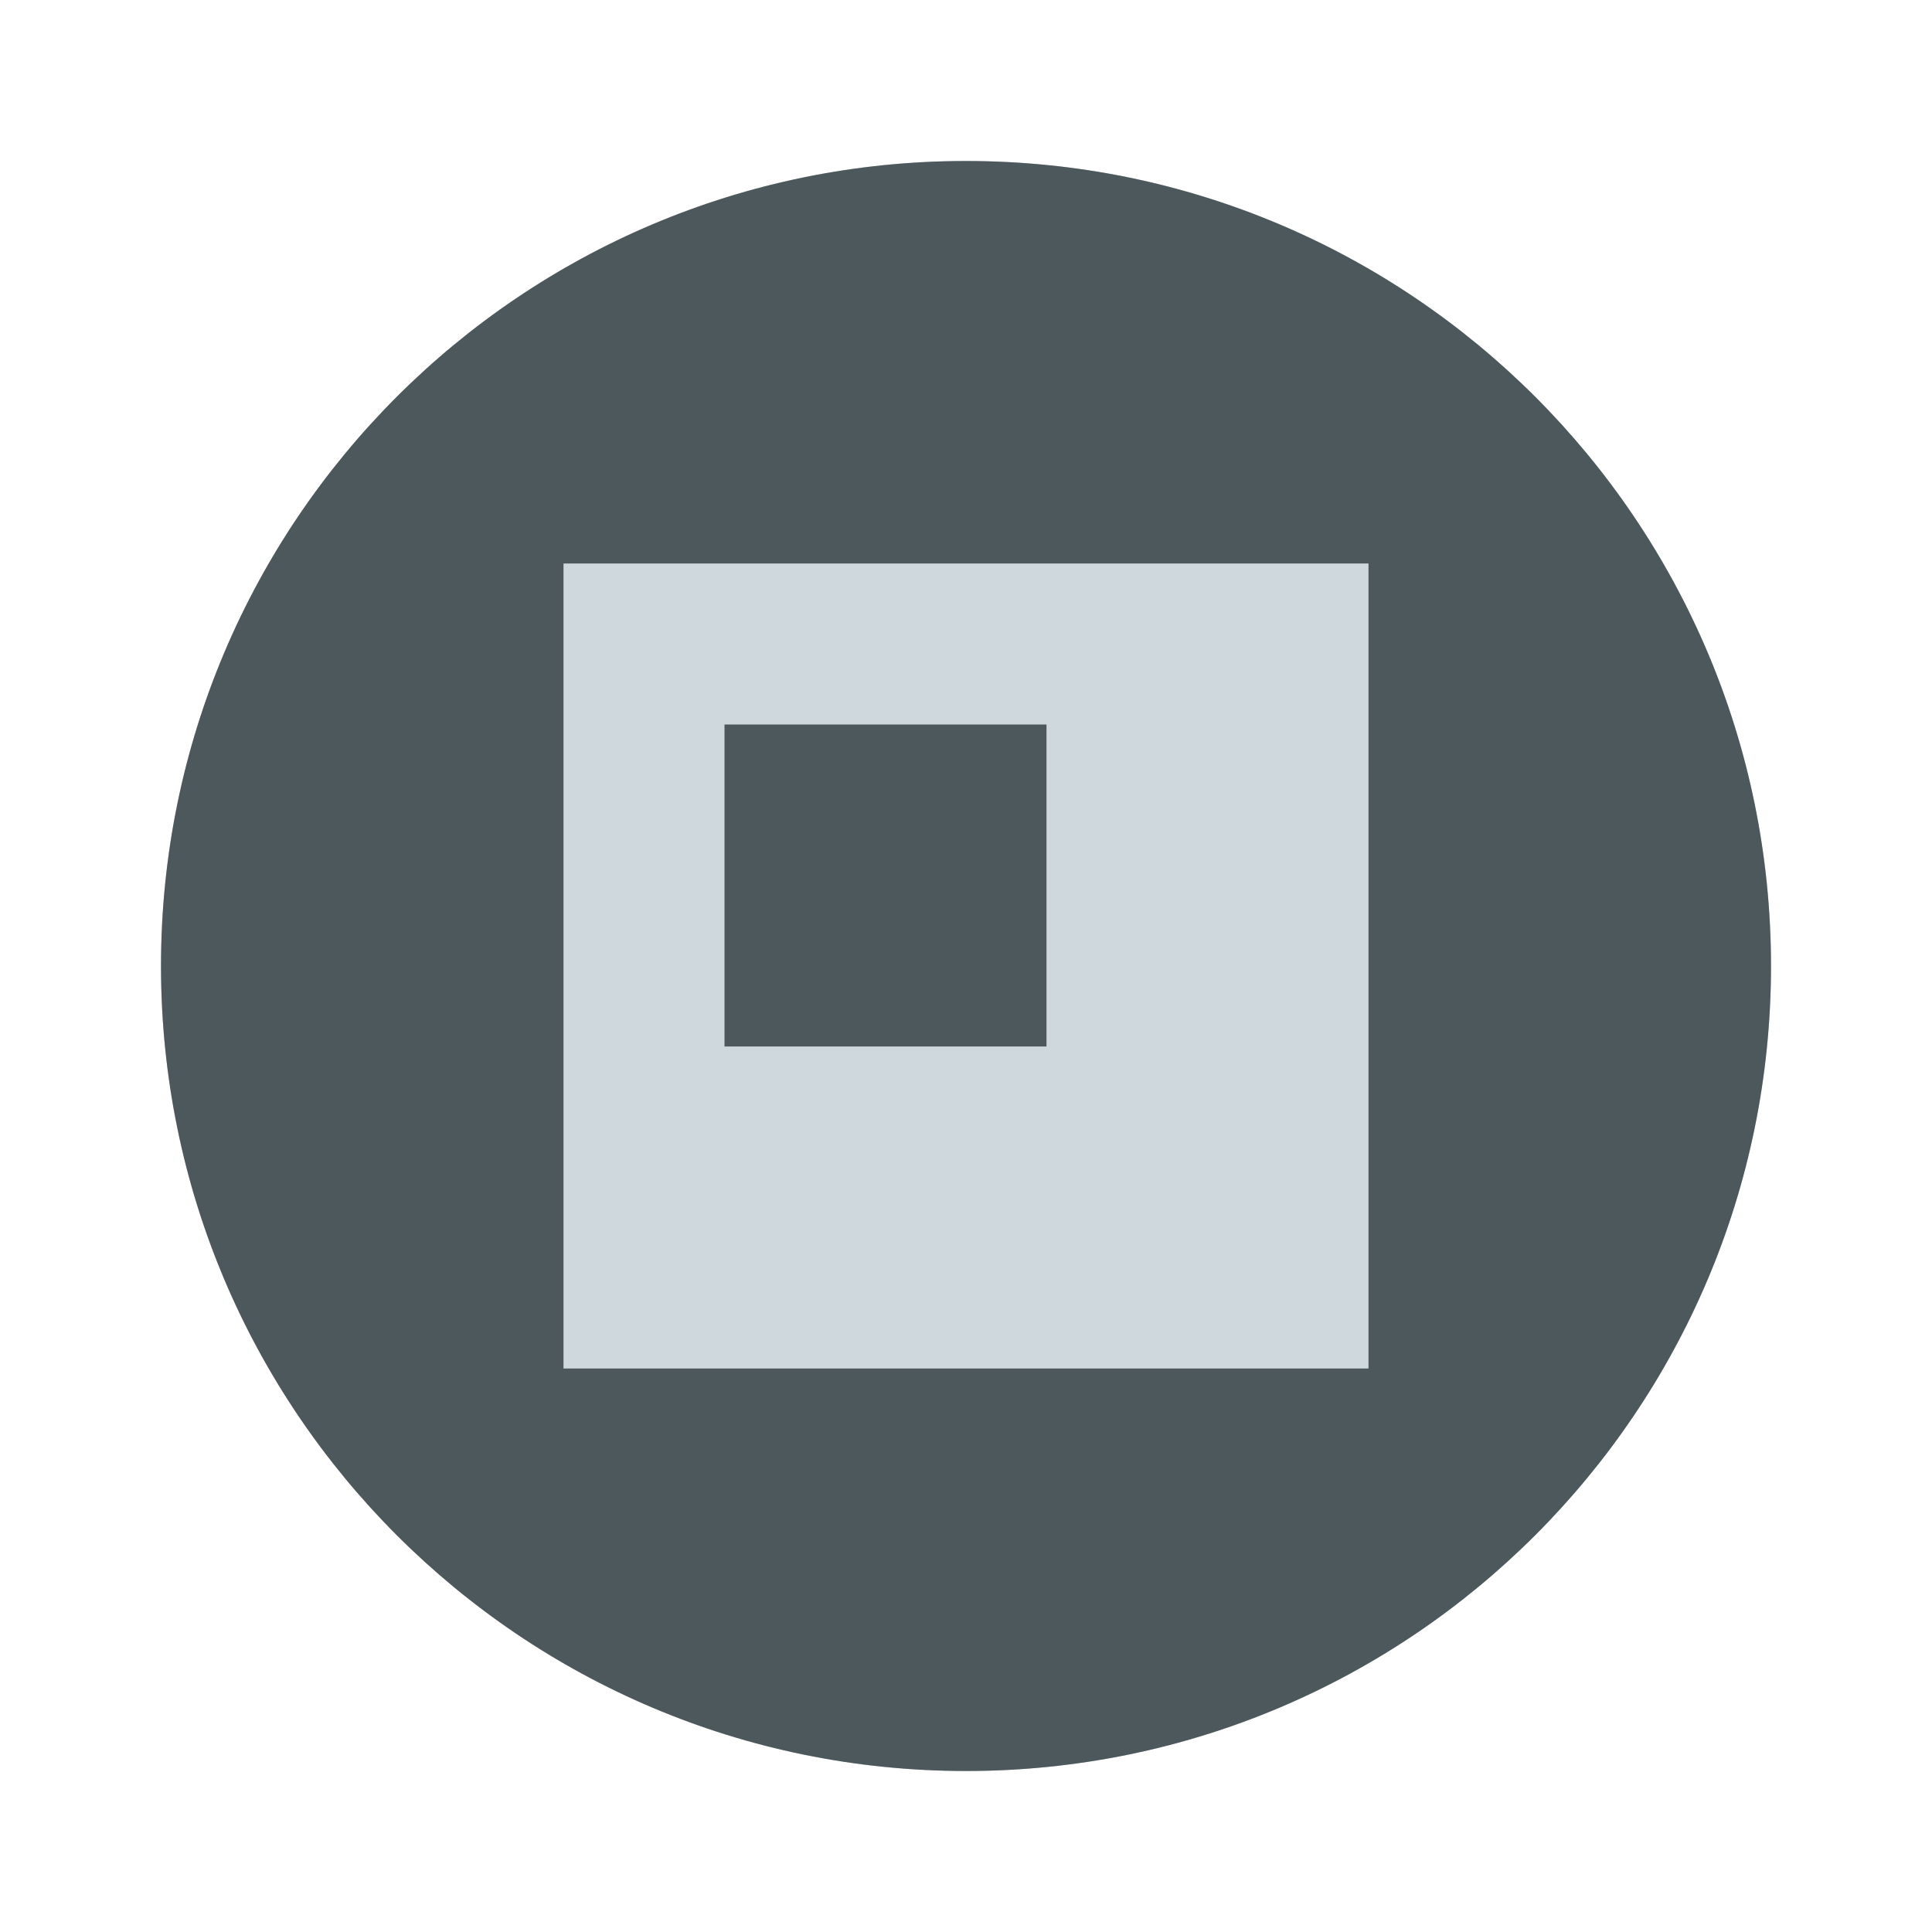
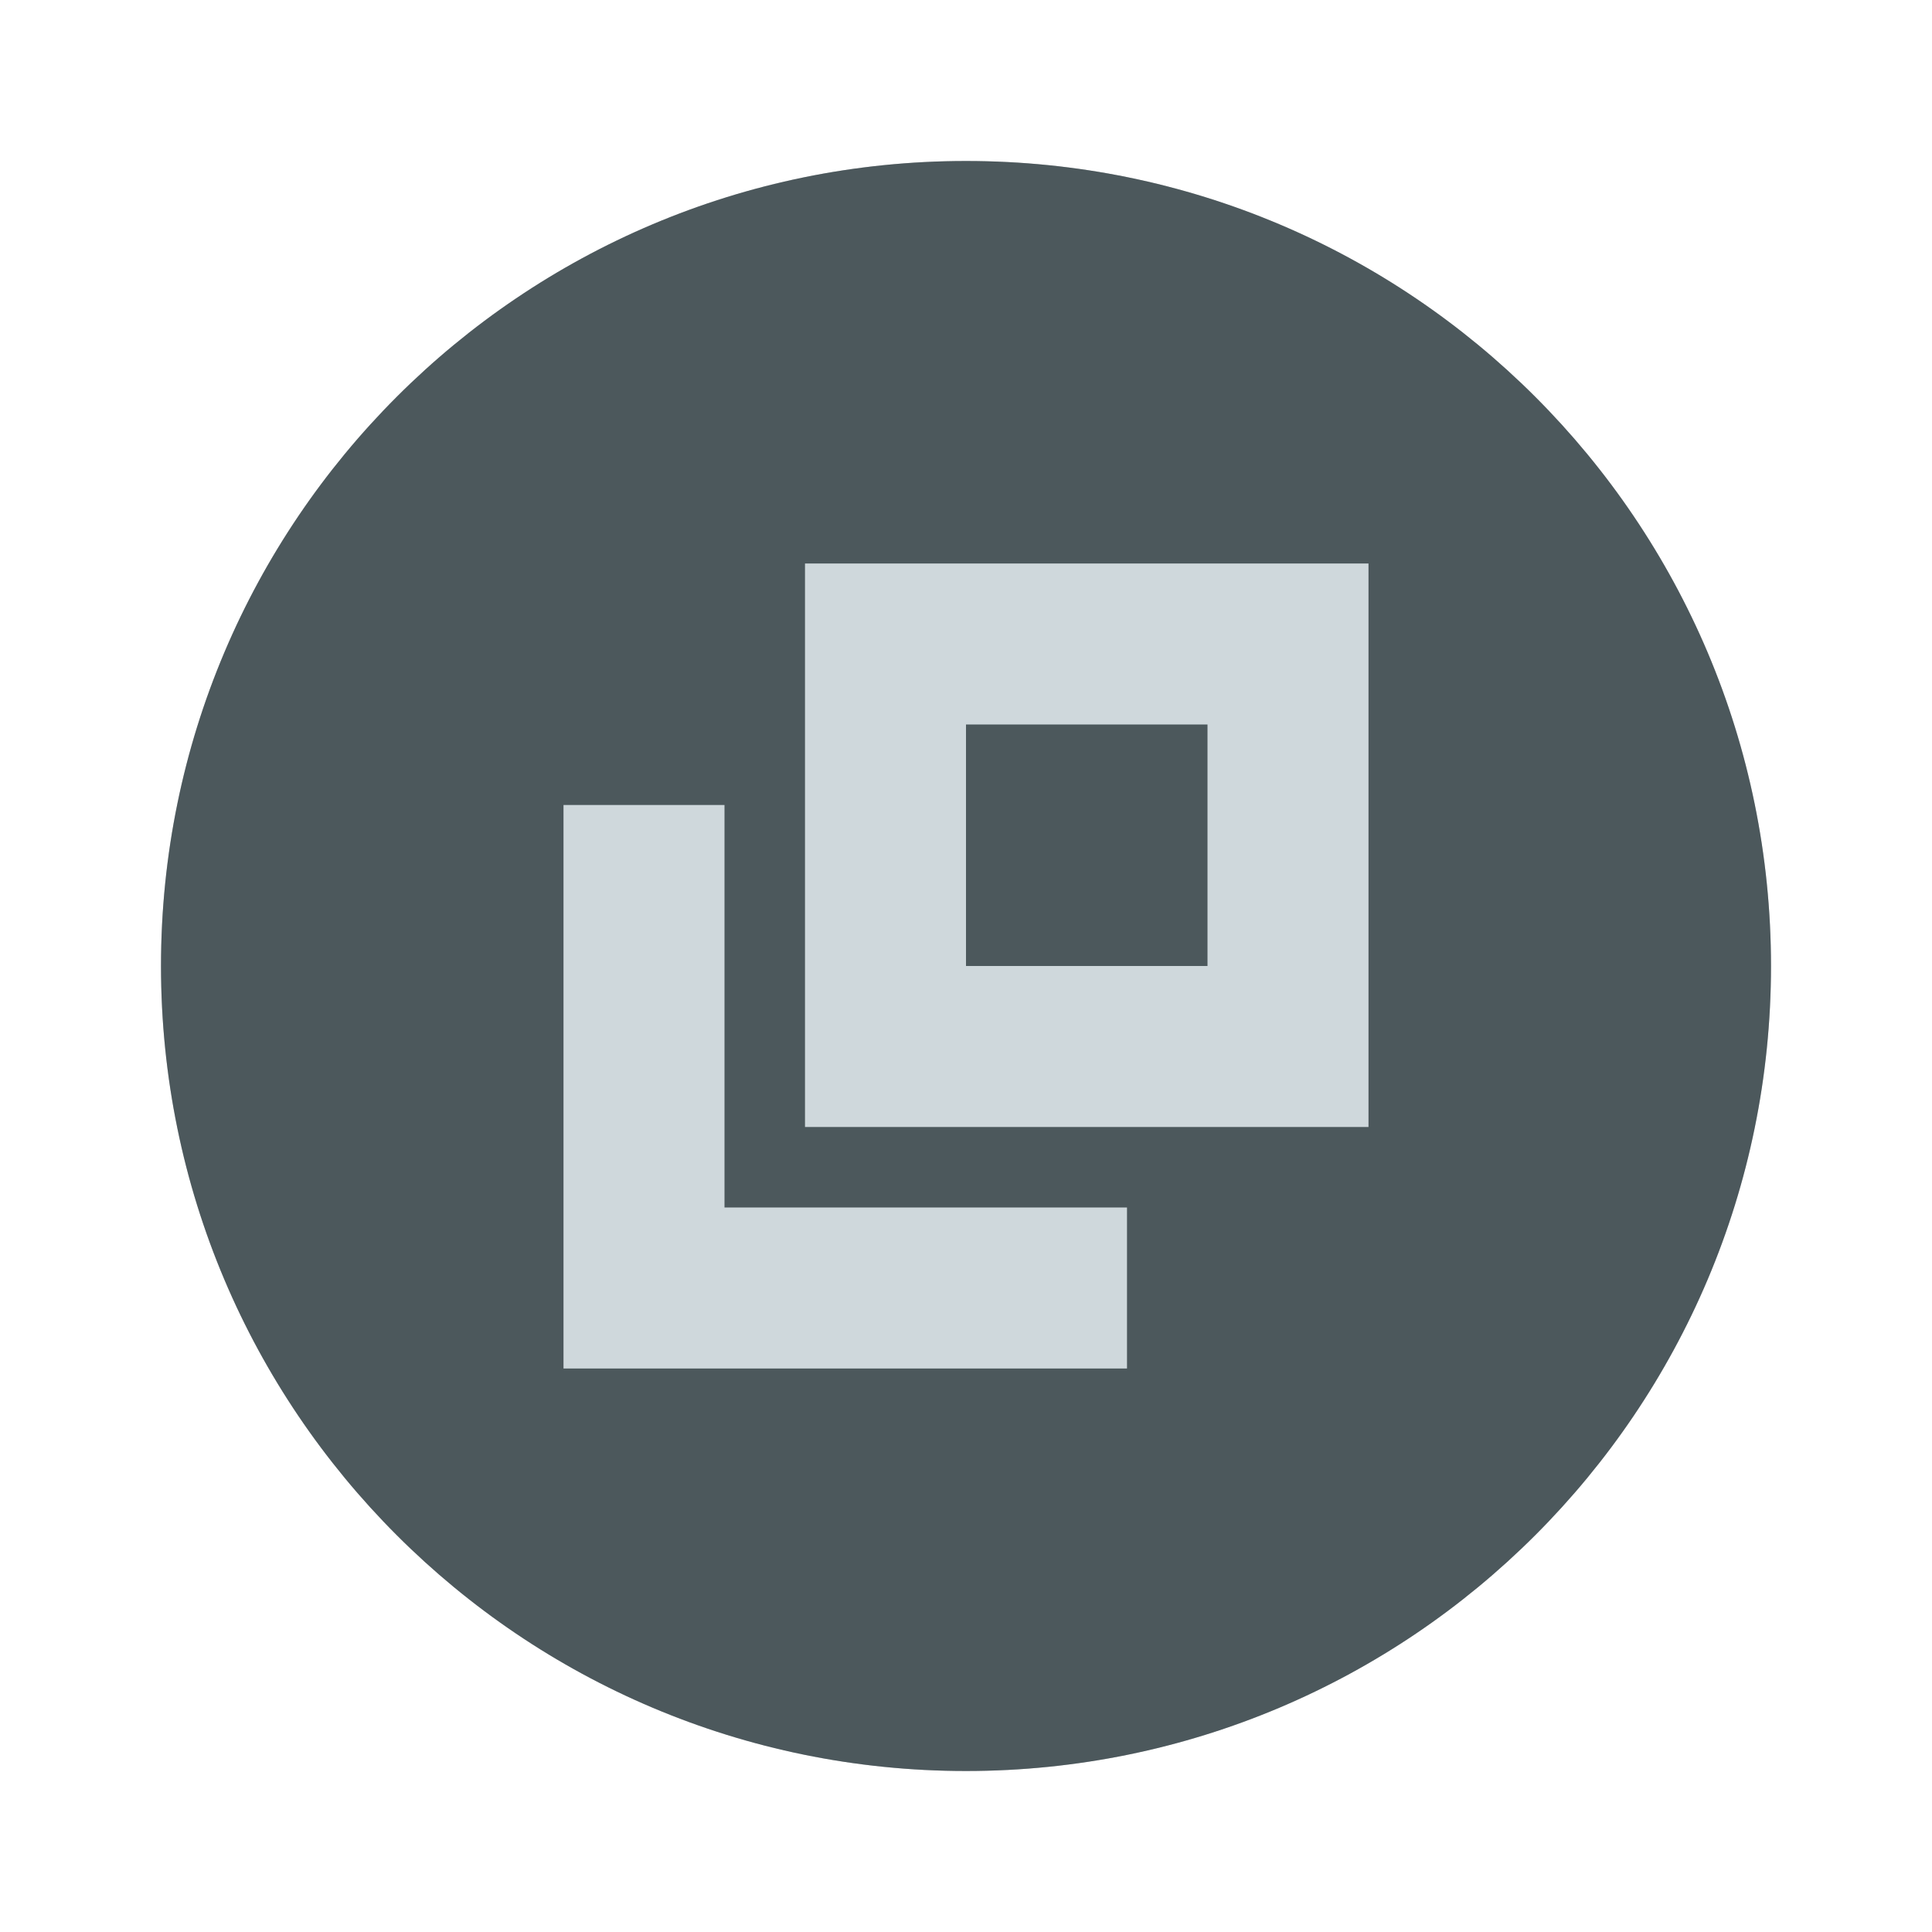
<svg xmlns="http://www.w3.org/2000/svg" width="24" height="24" viewBox="0 0 24 24" id="svg4747" version="1.1">
  <defs id="defs4749" />
  <g id="layer1" transform="translate(0,-1028.362)">
    <circle style="opacity:1;fill:#222d32;fill-opacity:1;fill-rule:evenodd;stroke:none;stroke-width:2;stroke-linecap:butt;stroke-linejoin:round;stroke-miterlimit:4;stroke-dasharray:none;stroke-dashoffset:478.437;stroke-opacity:1" id="path4134" cx="12" cy="1040.362" r="10" />
    <circle style="opacity:1;fill:#cfd8dc;fill-opacity:0.25;fill-rule:evenodd;stroke:none;stroke-width:9.605;stroke-linecap:butt;stroke-linejoin:round;stroke-miterlimit:4;stroke-dasharray:none;stroke-dashoffset:478.437;stroke-opacity:0.75" id="path5326" cx="12" cy="1040.362" r="10" />
-     <path id="rect4656-2" style="opacity:1;fill:#cfd8dc;fill-opacity:1;fill-rule:evenodd;stroke:none;stroke-width:0;stroke-linecap:square;stroke-linejoin:round;stroke-miterlimit:4;stroke-dasharray:none;stroke-dashoffset:478.437;stroke-opacity:0.4" d="m 9,1037.362 4,0 0,4 -4,0 z m -2,-2 10,0 0,10 -10,0 z" />
+     <path id="rect4513" style="opacity:1;fill:#cfd8dc;fill-opacity:1;fill-rule:evenodd" d="m 10,1035.362 v 7 h 7 v -7 z m 2,2 h 3 v 3 h -3 z m -3,6 h 5 v 2 H 9 Z m -2,-5 h 2 v 7 H 7 Z" />
  </g>
</svg>
